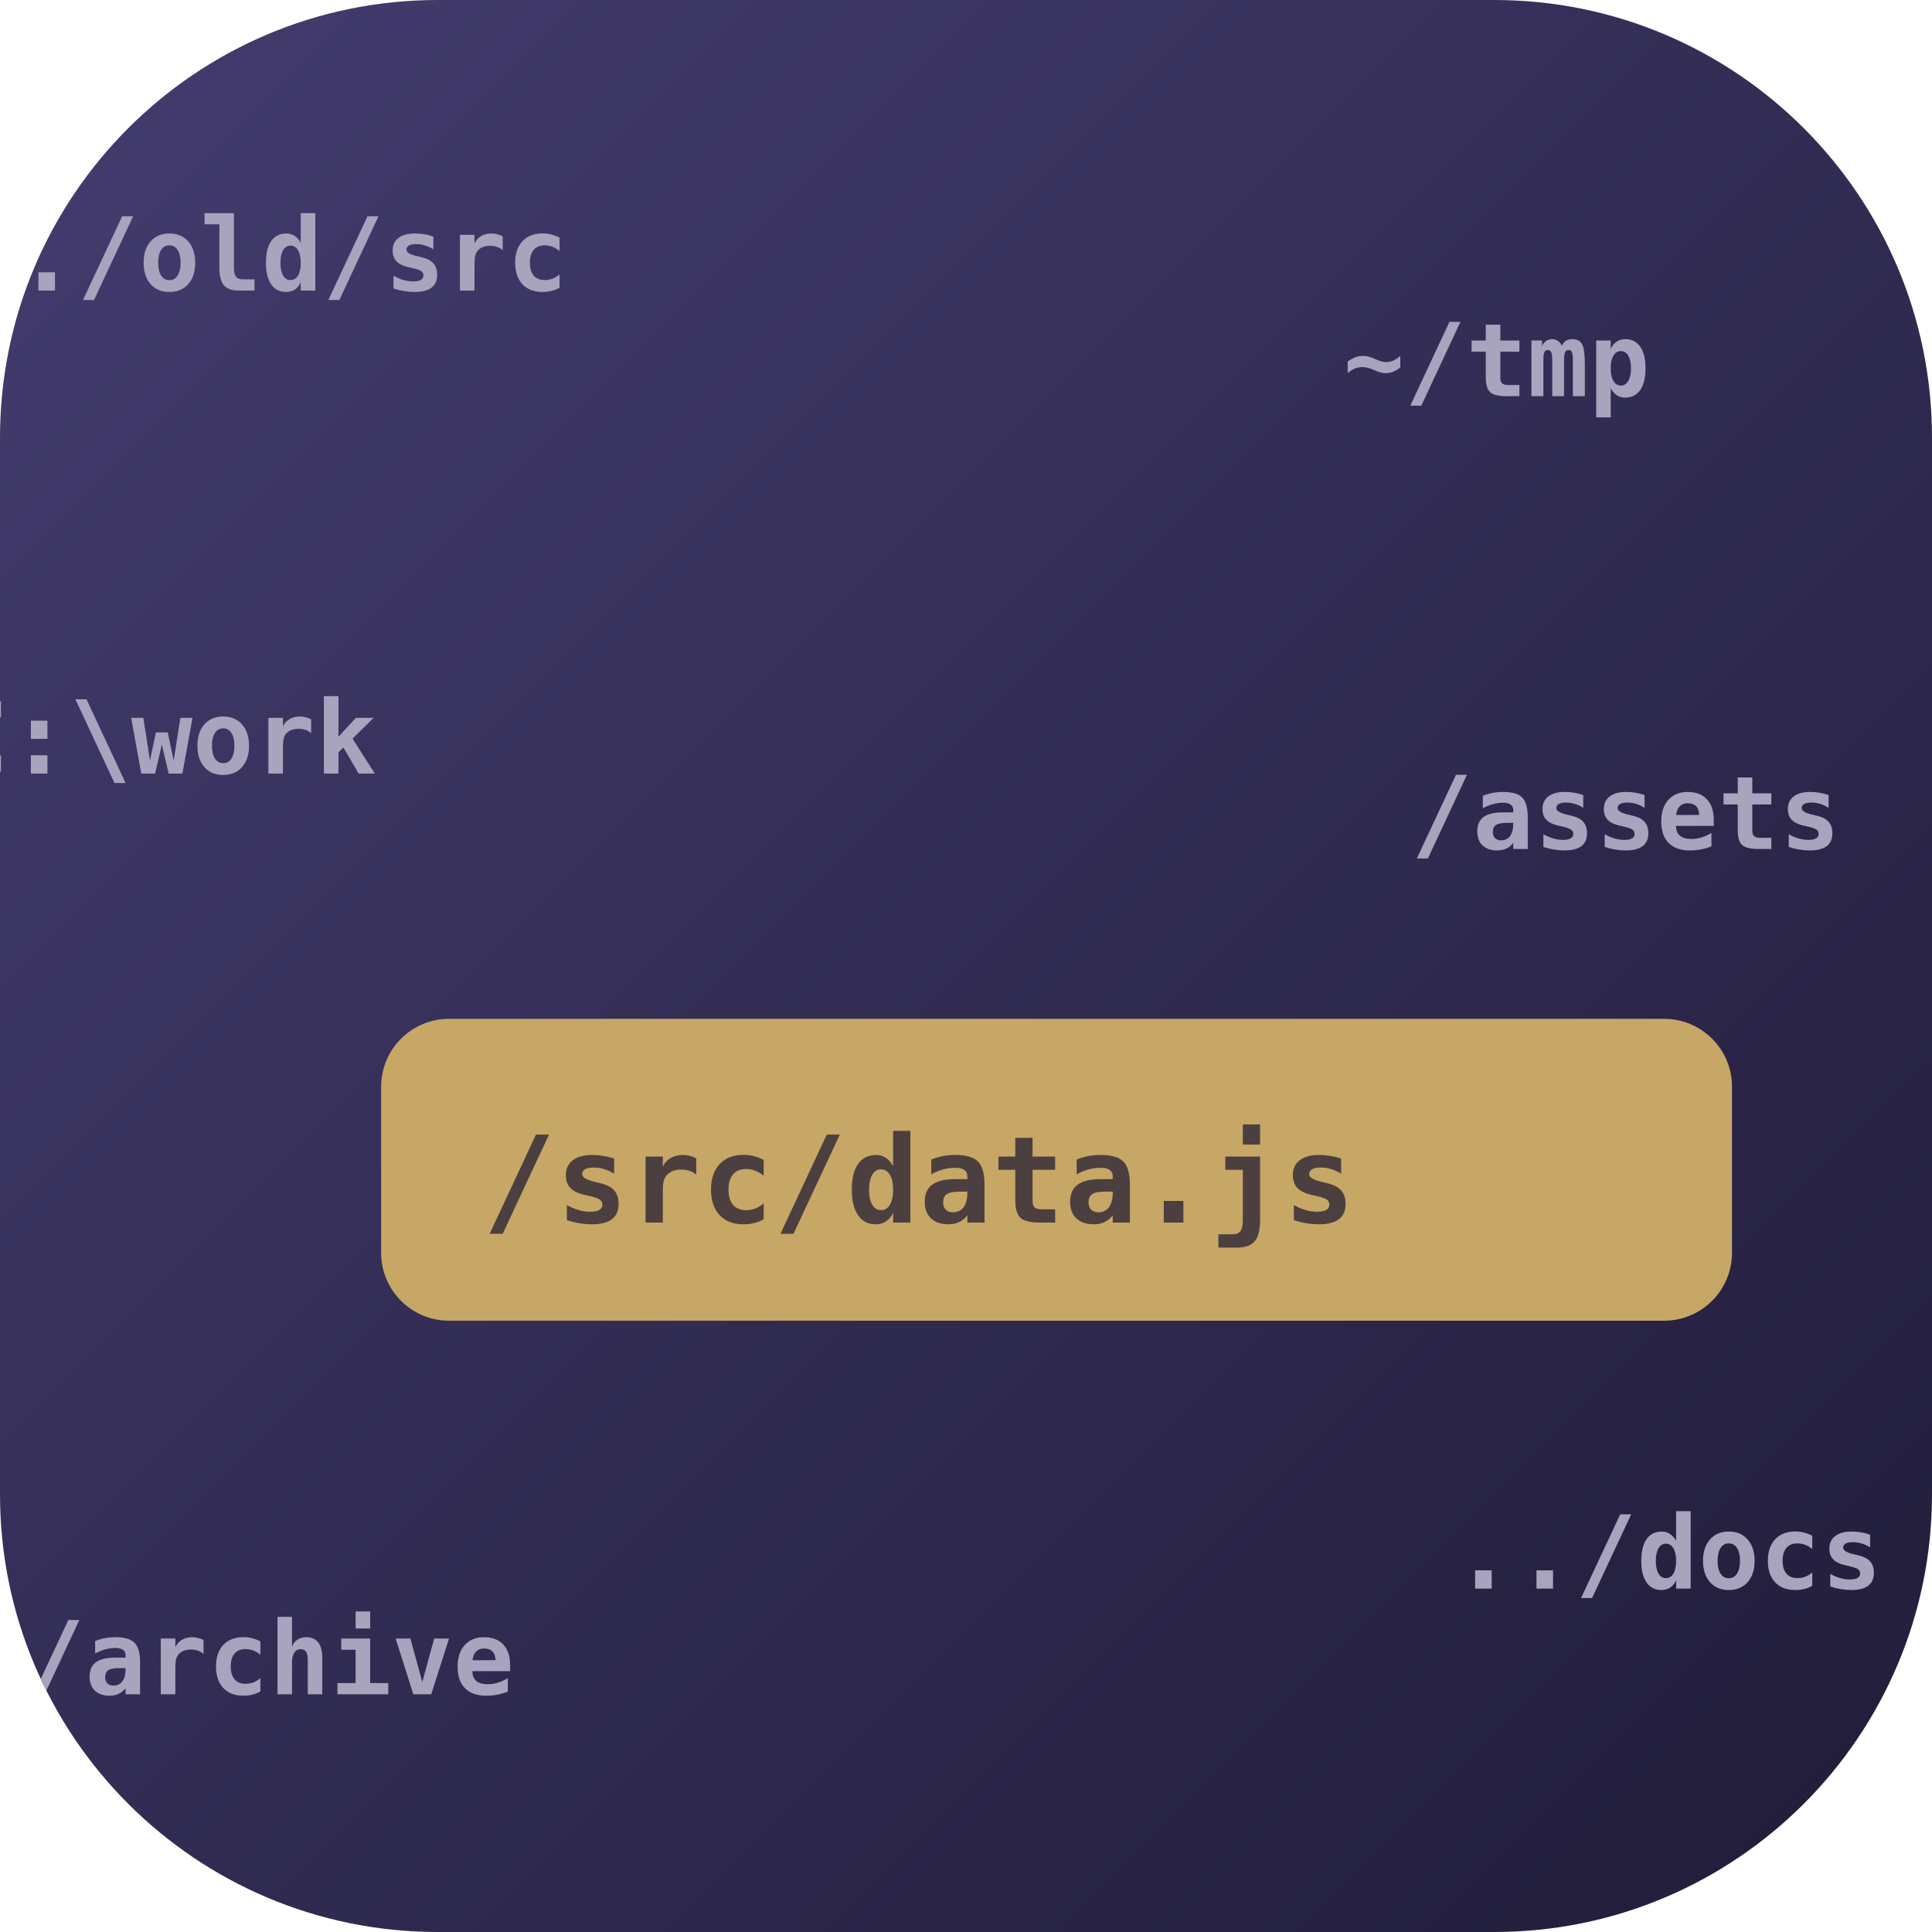
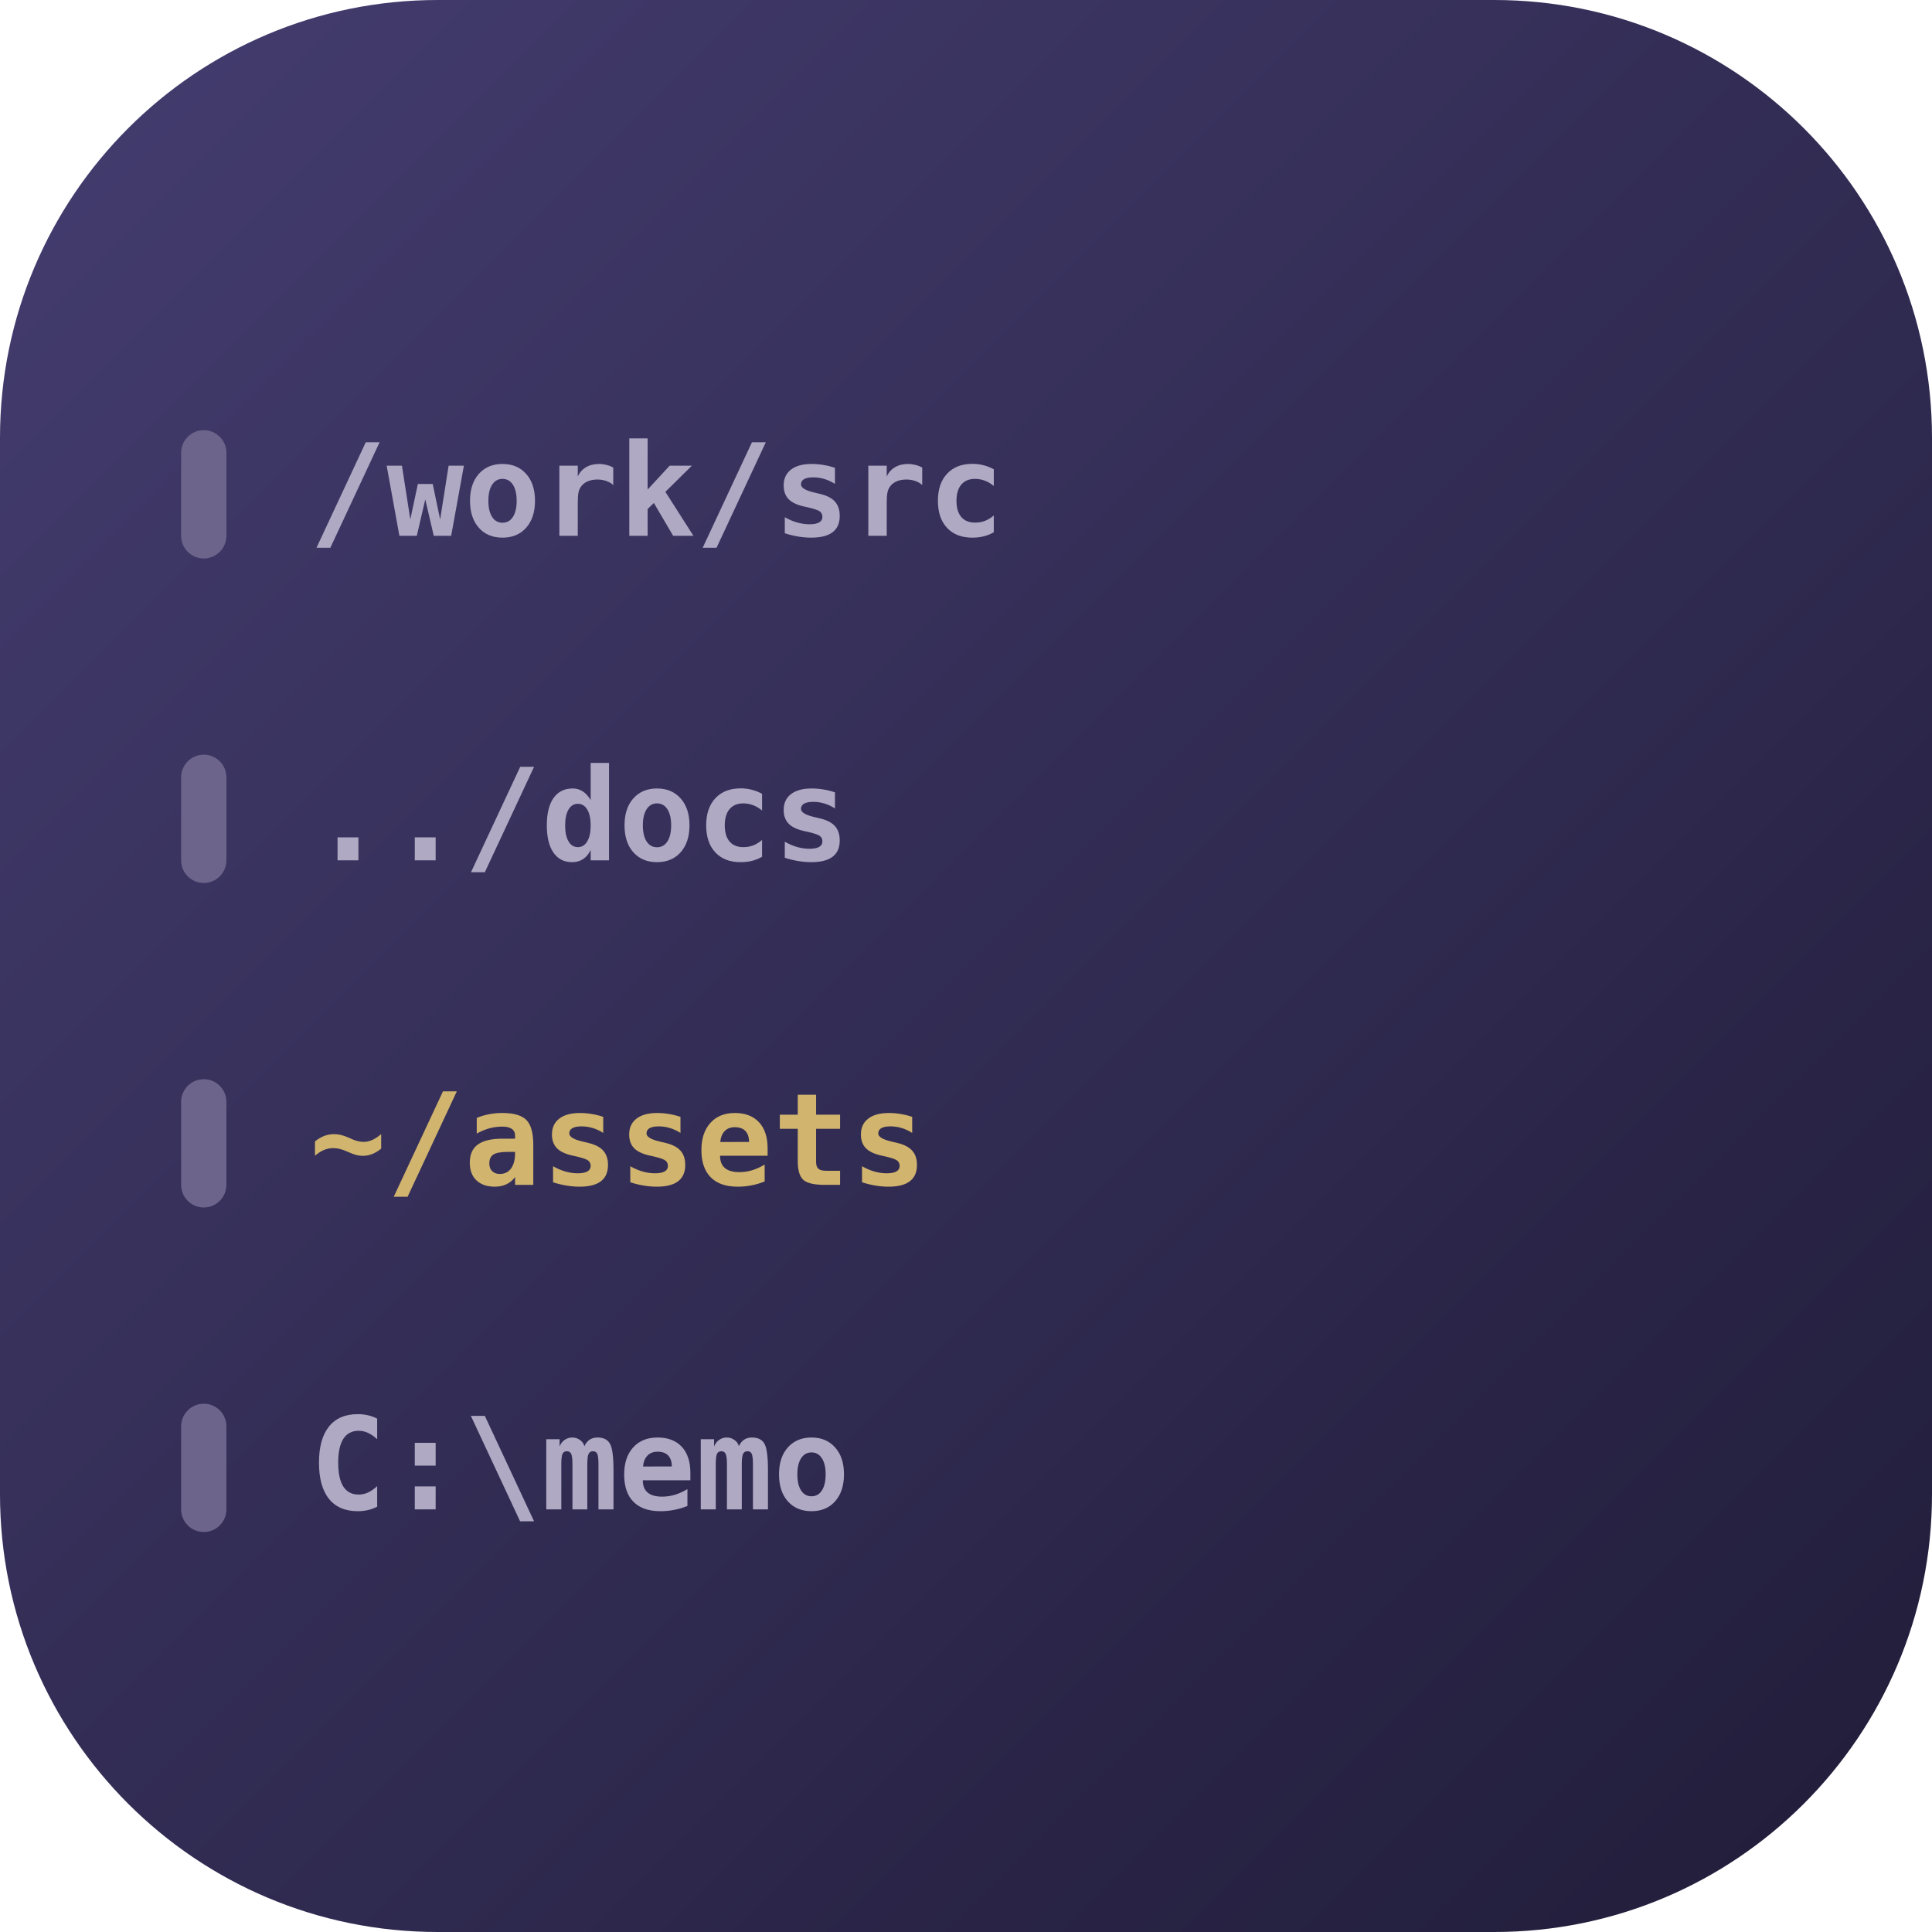
<svg xmlns="http://www.w3.org/2000/svg" viewBox="0 0 512 512" role="img" aria-labelledby="title">
  <defs>
    <linearGradient id="background" x1="0" y1="0" x2="1" y2="1">
      <stop stop-color="#443d70" />
      <stop offset="1" stop-color="#201c38" />
    </linearGradient>
    <clipPath id="icon">
      <rect width="512" height="512" rx="116" />
    </clipPath>
  </defs>
  <g clip-path="url(#icon)">
    <rect width="512" height="512" fill="url(#background)" />
-     <g font-family="ui-monospace, SFMono-Regular, Consolas, monospace" font-size="27" font-weight="700">
-       <text x="-12" y="77" fill="#aaa3bd">../old/src</text>
-       <text x="356" y="105" fill="#aaa3bd">~/tmp</text>
-       <text x="-14" y="205" fill="#aaa3bd">C:\work</text>
-       <text x="374" y="225" fill="#aaa3bd">/assets</text>
-       <text x="-10" y="449" fill="#aaa3bd">~/archive</text>
-       <text x="385" y="421" fill="#aaa3bd">../docs</text>
-       <g transform="translate(101 270)">
-         <rect width="358" height="80" rx="18" fill="#c6a765" />
-         <text x="27" y="54" fill="#4c3f40" font-size="32">/src/data.js</text>
-       </g>
+     <g font-family="ui-monospace, SFMono-Regular, Consolas, monospace" font-size="34" font-weight="700">
+       <text x="82" y="142" fill="#b0a9c3">/work/src</text>
+       <text x="82" y="228" fill="#b0a9c3">../docs</text>
+       <text x="82" y="314" fill="#d1b46d">~/assets</text>
+       <text x="82" y="400" fill="#b0a9c3">C:\memo</text>
+     </g>
+     <g fill="#6c648a">
+       <rect x="48" y="114" width="12" height="34" rx="6" />
+       <rect x="48" y="200" width="12" height="34" rx="6" />
+       <rect x="48" y="286" width="12" height="34" rx="6" />
+       <rect x="48" y="372" width="12" height="34" rx="6" />
    </g>
  </g>
</svg>
